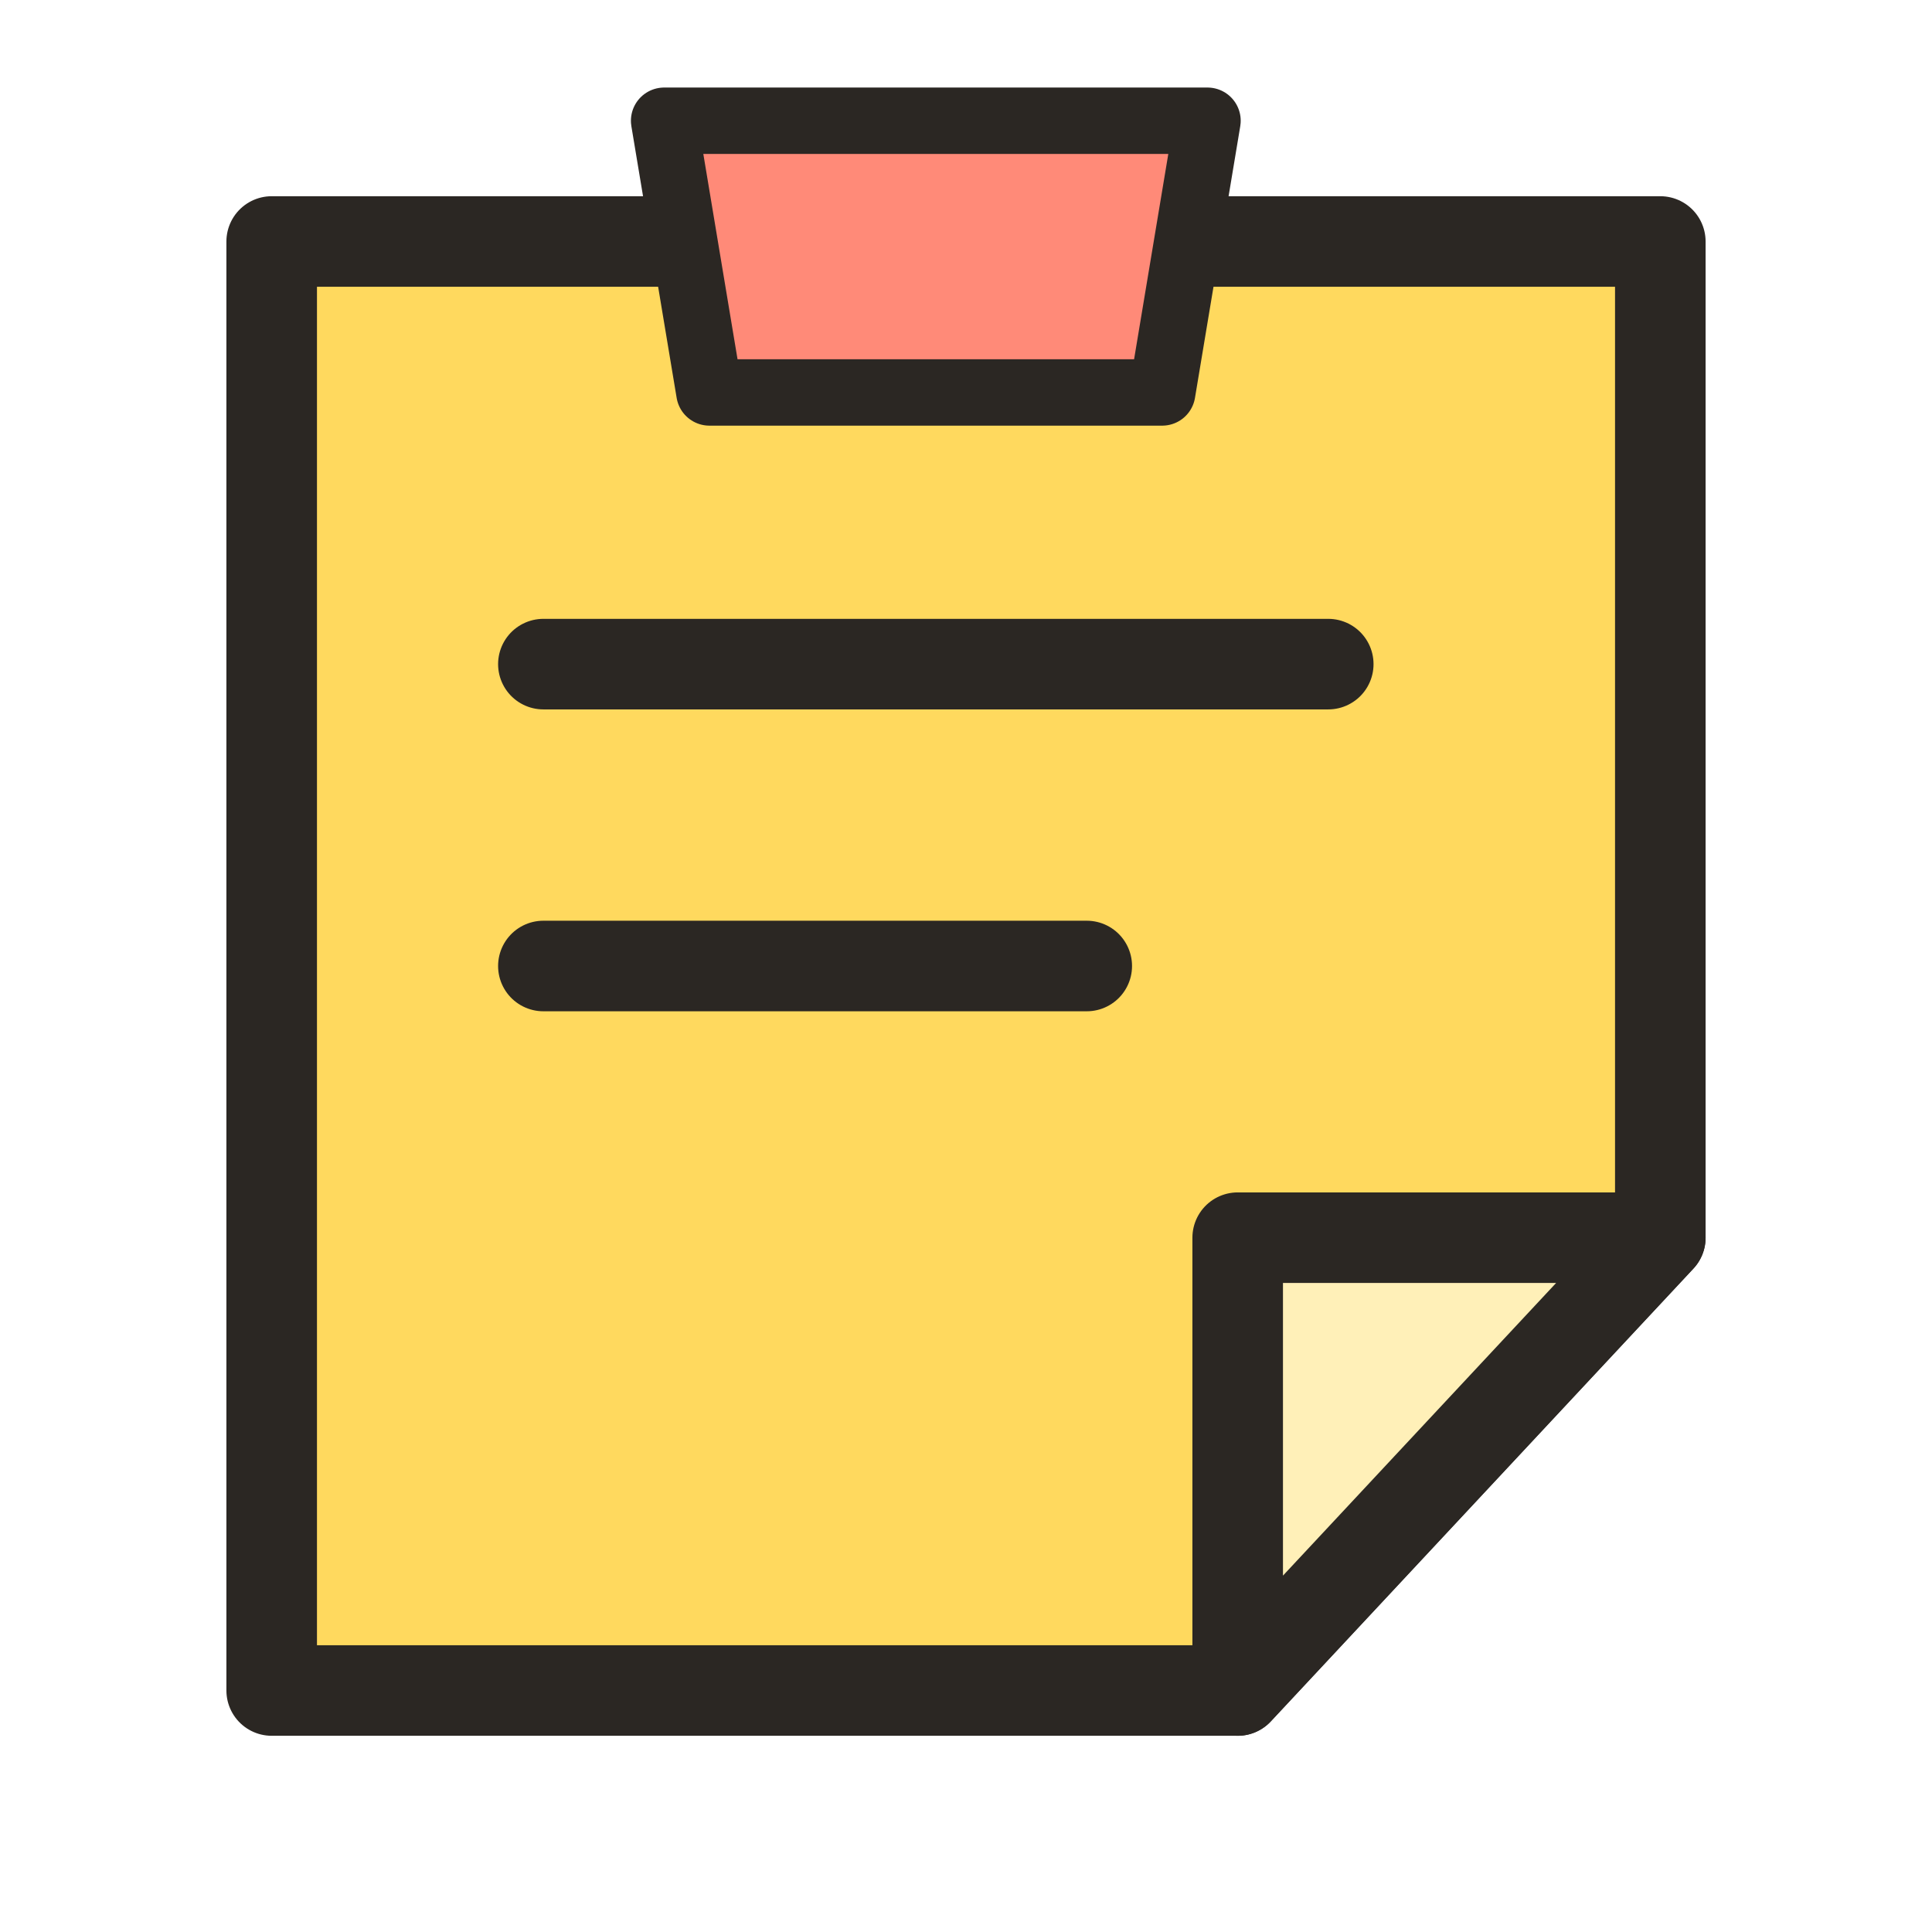
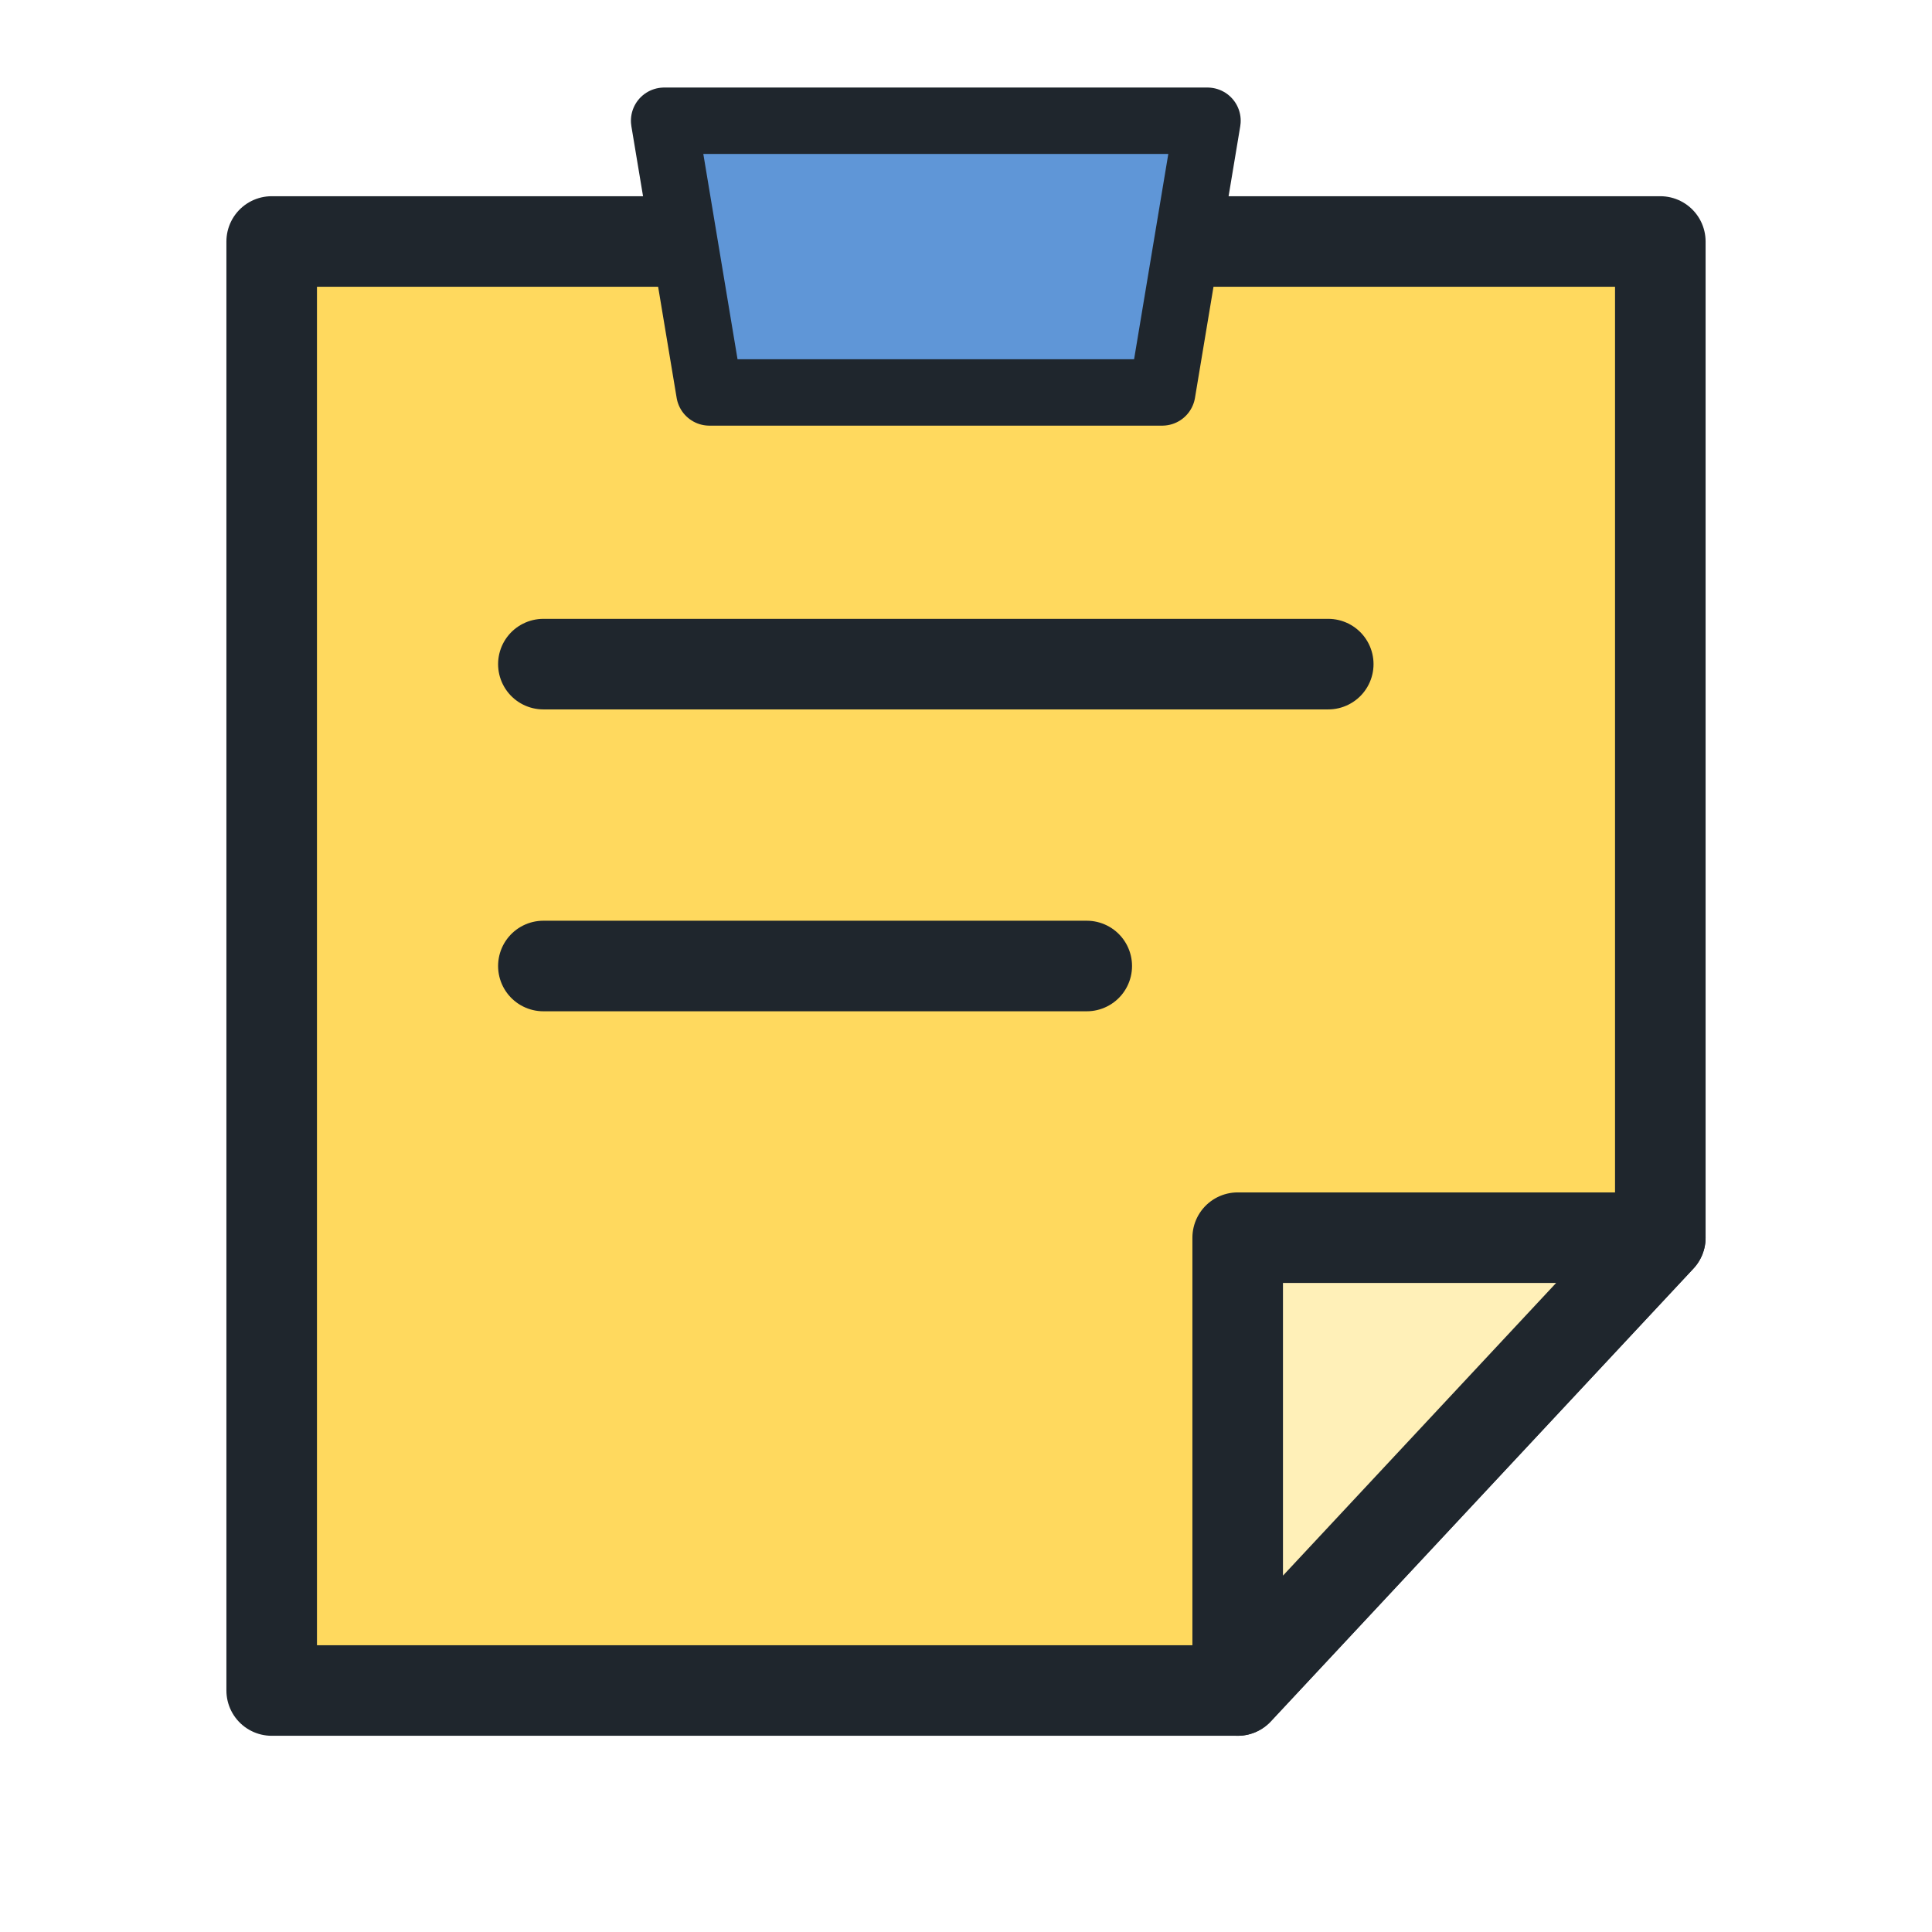
<svg xmlns="http://www.w3.org/2000/svg" viewBox="0 0 64 64">
-   <g stroke="#2b2723" stroke-width="3" stroke-linejoin="round" stroke-linecap="round">
+   <g stroke="#1f262d" stroke-width="3" stroke-linejoin="round" stroke-linecap="round">
    <path d="M9 8 H55 V41 L41 56 H9 Z" fill="#FFD95E" />
    <path d="M55 41 H41 V56 Z" fill="#FFF0B8" />
    <path d="M18 22 H44 M18 32 H36" fill="none" />
-     <path d="M22 4 L40 4 L38.5 13 L23.5 13 Z" fill="#FF8A78" stroke-width="2.2" />
+     <path d="M22 4 L40 4 L38.5 13 L23.5 13 Z" fill="#5F96D7" stroke-width="2.2" />
  </g>
</svg>
